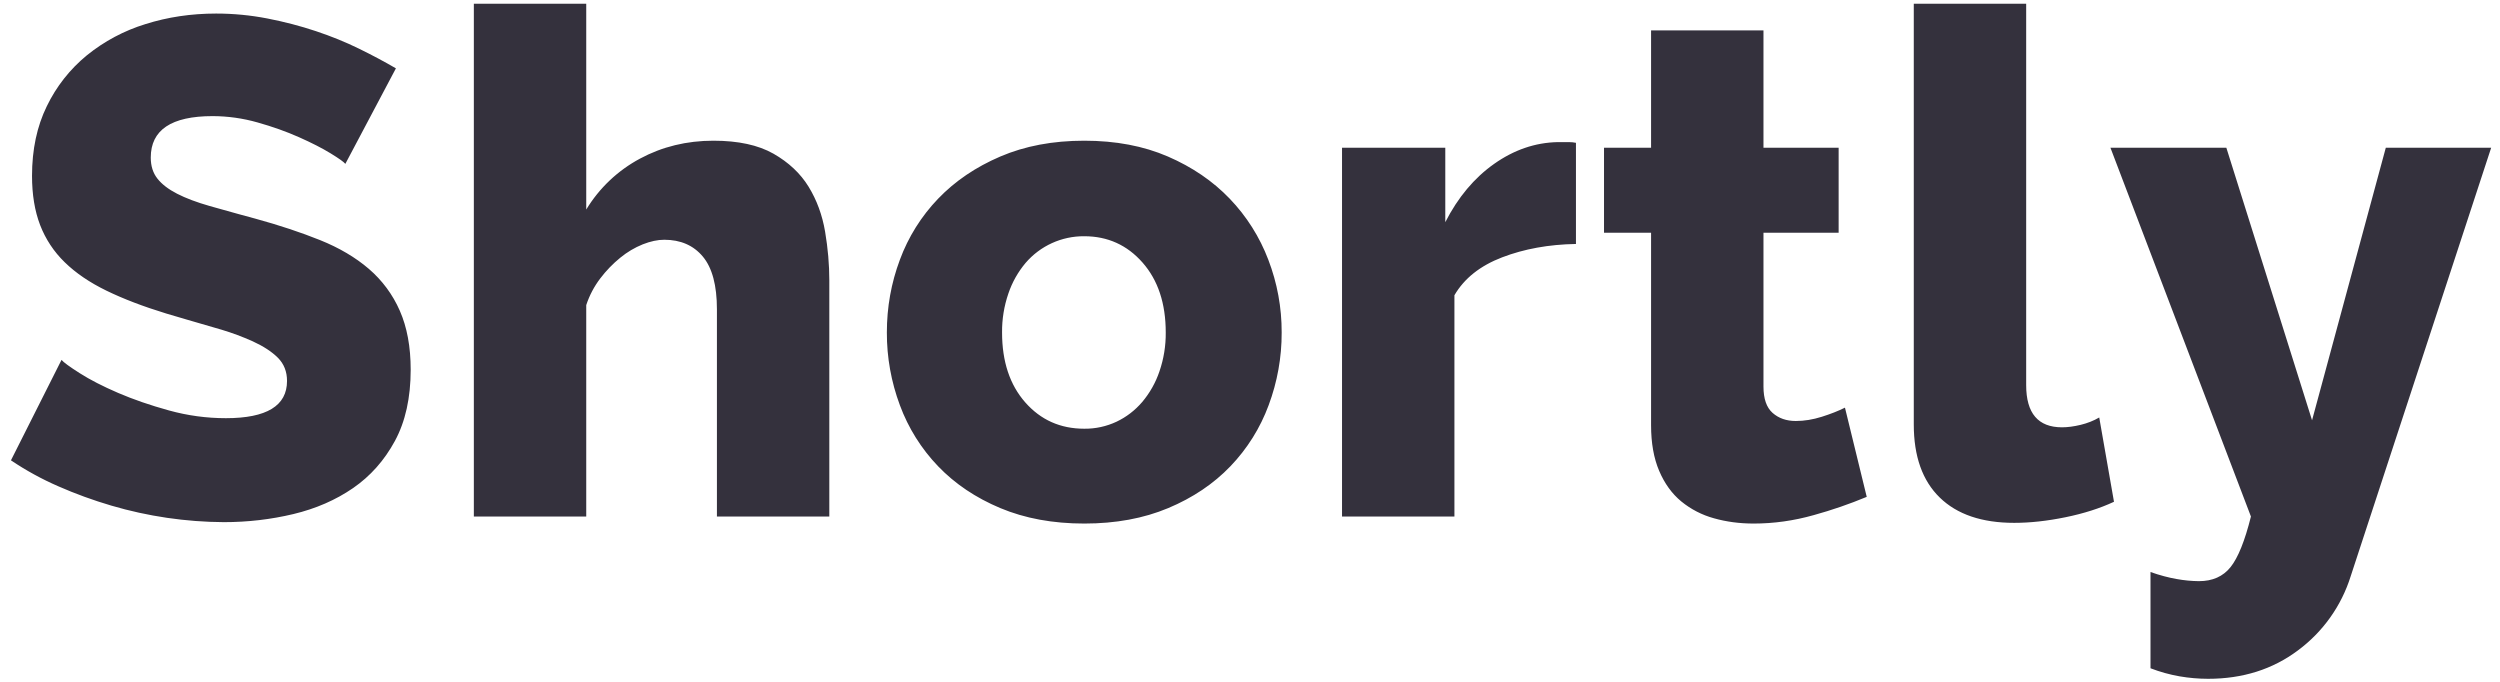
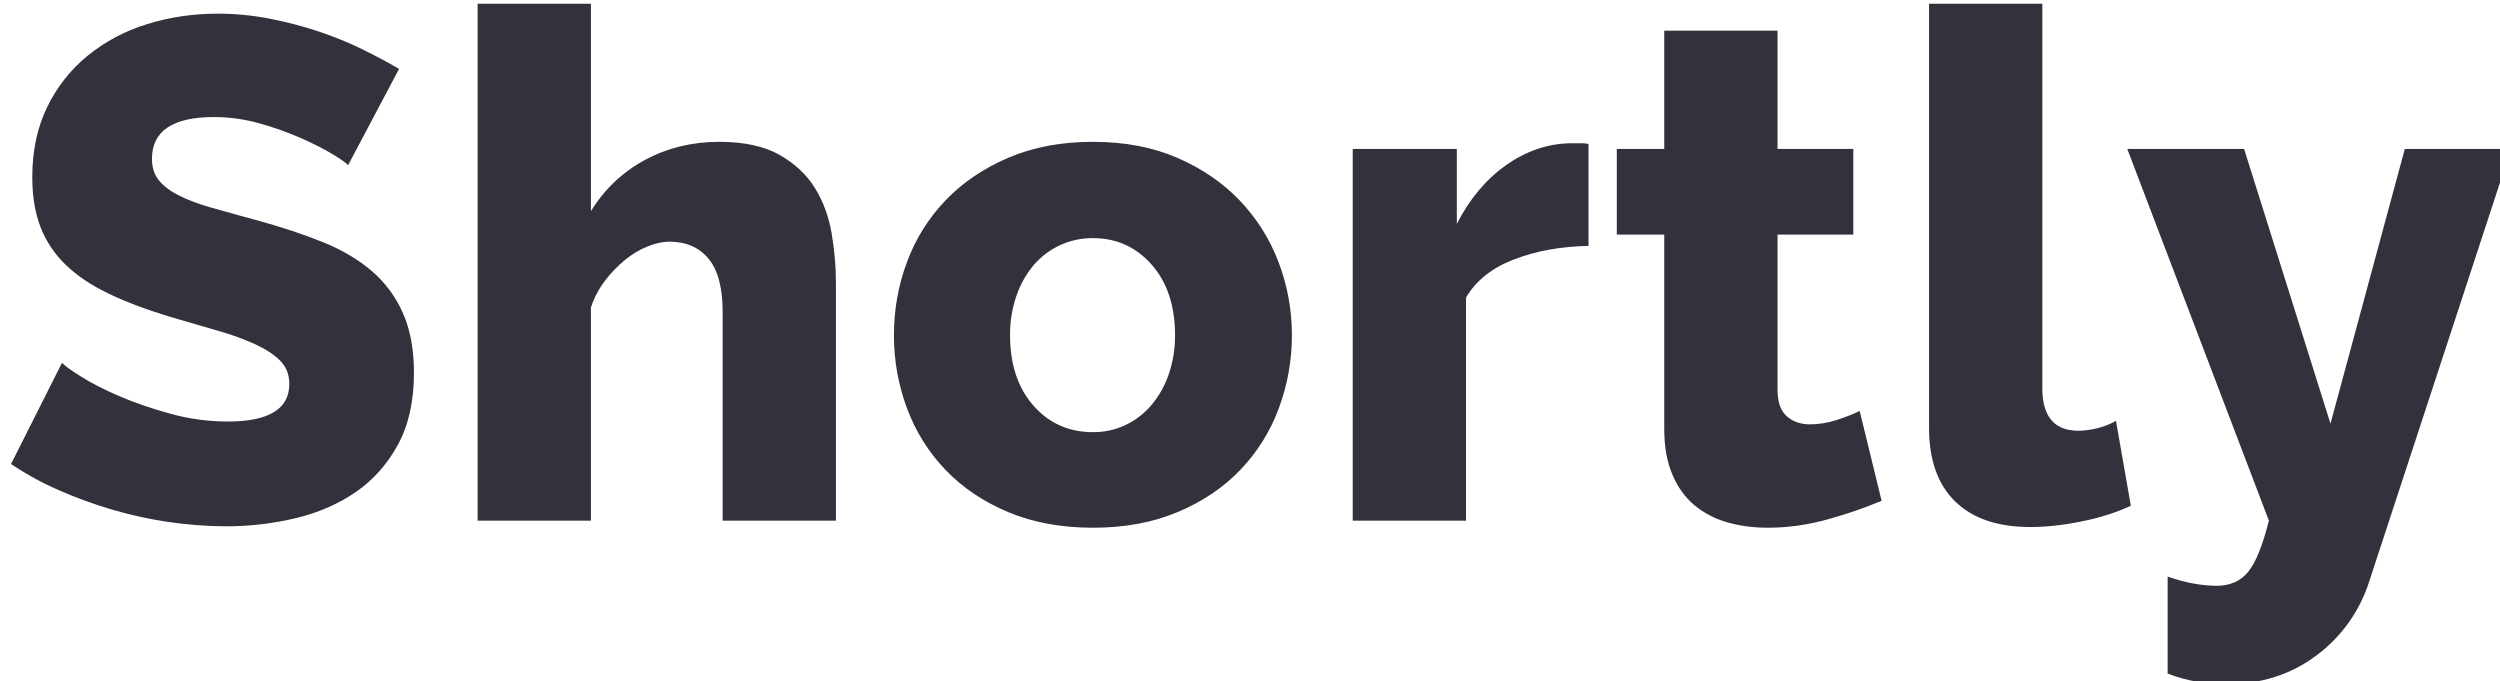
- <svg xmlns="http://www.w3.org/2000/svg" width="121" height="33">
+ <svg xmlns="http://www.w3.org/2000/svg" id="logo">
  <path fill="#34313D" d="M16.715 7.932c-.068-.09-.306-.26-.714-.51s-.918-.51-1.53-.782-1.281-.51-2.006-.714a8.005 8.005 0 00-2.176-.306c-1.995 0-2.992.669-2.992 2.006 0 .408.107.748.323 1.02.215.272.532.516.952.731.419.215.946.414 1.58.595l1.406.393.805.219c1.156.317 2.198.663 3.128 1.037.929.374 1.717.839 2.363 1.394a5.647 5.647 0 011.496 2.023c.35.793.527 1.745.527 2.856 0 1.36-.255 2.51-.765 3.451-.51.94-1.185 1.7-2.023 2.278-.84.578-1.802.997-2.89 1.258-1.088.26-2.21.391-3.366.391a19.68 19.68 0 01-5.44-.799c-.884-.26-1.74-.572-2.567-.935A14.358 14.358 0 01.53 22.28l2.448-4.862c.09.113.385.329.884.646.498.317 1.116.635 1.853.952.736.317 1.558.6 2.465.85.906.25 1.824.374 2.754.374 1.972 0 2.958-.6 2.958-1.802 0-.453-.148-.827-.442-1.122-.295-.295-.703-.561-1.224-.799a12.455 12.455 0 00-1.504-.56l-1.702-.495-.976-.288c-1.111-.34-2.074-.708-2.89-1.105-.816-.397-1.49-.856-2.023-1.377a5.003 5.003 0 01-1.19-1.802c-.261-.68-.391-1.473-.391-2.38 0-1.27.238-2.391.714-3.366a7.266 7.266 0 011.938-2.465 8.435 8.435 0 012.839-1.513c1.076-.34 2.215-.51 3.417-.51.838 0 1.666.08 2.482.238.816.159 1.598.363 2.346.612.748.25 1.445.533 2.09.85.647.317 1.242.635 1.786.952l-2.448 4.624zM40.139 25h-5.44V14.97c0-1.156-.227-2.006-.68-2.55-.454-.544-1.077-.816-1.87-.816-.318 0-.663.074-1.037.221a4.173 4.173 0 00-1.088.646 5.827 5.827 0 00-.97 1.003 4.4 4.4 0 00-.68 1.292V25h-5.44V.18h5.44v9.962a6.786 6.786 0 012.602-2.465c1.076-.578 2.26-.867 3.553-.867 1.201 0 2.17.21 2.907.629.736.42 1.303.952 1.7 1.598.396.646.663 1.371.799 2.176.136.805.204 1.592.204 2.363V25zm12.34.34c-1.519 0-2.873-.25-4.063-.748-1.19-.499-2.193-1.173-3.01-2.023a8.54 8.54 0 01-1.852-2.958 9.97 9.97 0 01-.63-3.519c0-1.224.21-2.397.63-3.519a8.54 8.54 0 011.853-2.958c.816-.85 1.819-1.53 3.009-2.04s2.544-.765 4.063-.765c1.519 0 2.867.255 4.046.765 1.179.51 2.176 1.19 2.992 2.04a8.754 8.754 0 011.87 2.958 9.736 9.736 0 01.646 3.519 9.97 9.97 0 01-.63 3.519 8.54 8.54 0 01-1.852 2.958c-.816.85-1.82 1.524-3.01 2.023-1.19.499-2.543.748-4.062.748zM48.5 16.092c0 1.405.374 2.533 1.122 3.383.748.85 1.7 1.275 2.856 1.275a3.59 3.59 0 001.564-.34c.476-.227.89-.544 1.24-.952a4.57 4.57 0 00.834-1.479 5.632 5.632 0 00.306-1.887c0-1.405-.374-2.533-1.122-3.383-.748-.85-1.689-1.275-2.822-1.275a3.702 3.702 0 00-2.84 1.292 4.57 4.57 0 00-.832 1.479 5.632 5.632 0 00-.306 1.887zm27.776-4.284c-1.315.023-2.505.238-3.57.646-1.065.408-1.836 1.02-2.312 1.836V25h-5.44V7.15h4.998v3.604c.612-1.201 1.4-2.142 2.363-2.822.963-.68 1.989-1.031 3.077-1.054h.544c.113 0 .227.011.34.034v4.896zm14.074 12.24a21.71 21.71 0 01-2.567.884c-.963.272-1.932.408-2.907.408-.68 0-1.32-.085-1.92-.255a4.286 4.286 0 01-1.582-.816c-.453-.374-.81-.867-1.07-1.479-.262-.612-.392-1.349-.392-2.21v-9.316h-2.278V7.15h2.278V1.472h5.44V7.15h3.638v4.114h-3.638v7.446c0 .59.147 1.014.442 1.275.295.26.669.391 1.122.391.408 0 .827-.068 1.258-.204.43-.136.805-.283 1.122-.442l1.054 4.318zM92.627.18h5.44v18.462c0 1.36.578 2.04 1.734 2.04.272 0 .572-.04.901-.119.329-.08.63-.198.901-.357l.714 4.08c-.68.317-1.462.567-2.346.748-.884.181-1.711.272-2.482.272-1.564 0-2.765-.408-3.604-1.224-.839-.816-1.258-1.995-1.258-3.536V.18zm11.456 27.506c.454.159.879.272 1.275.34a6.4 6.4 0 001.071.102c.658 0 1.168-.227 1.53-.68.363-.453.692-1.27.986-2.448l-6.8-17.85h5.61l4.148 13.192 3.57-13.192h5.1l-6.8 20.74a7.106 7.106 0 01-2.55 3.587c-1.224.918-2.674 1.377-4.352 1.377a8.17 8.17 0 01-1.377-.119 7.516 7.516 0 01-1.41-.391v-4.658z" />
</svg>
